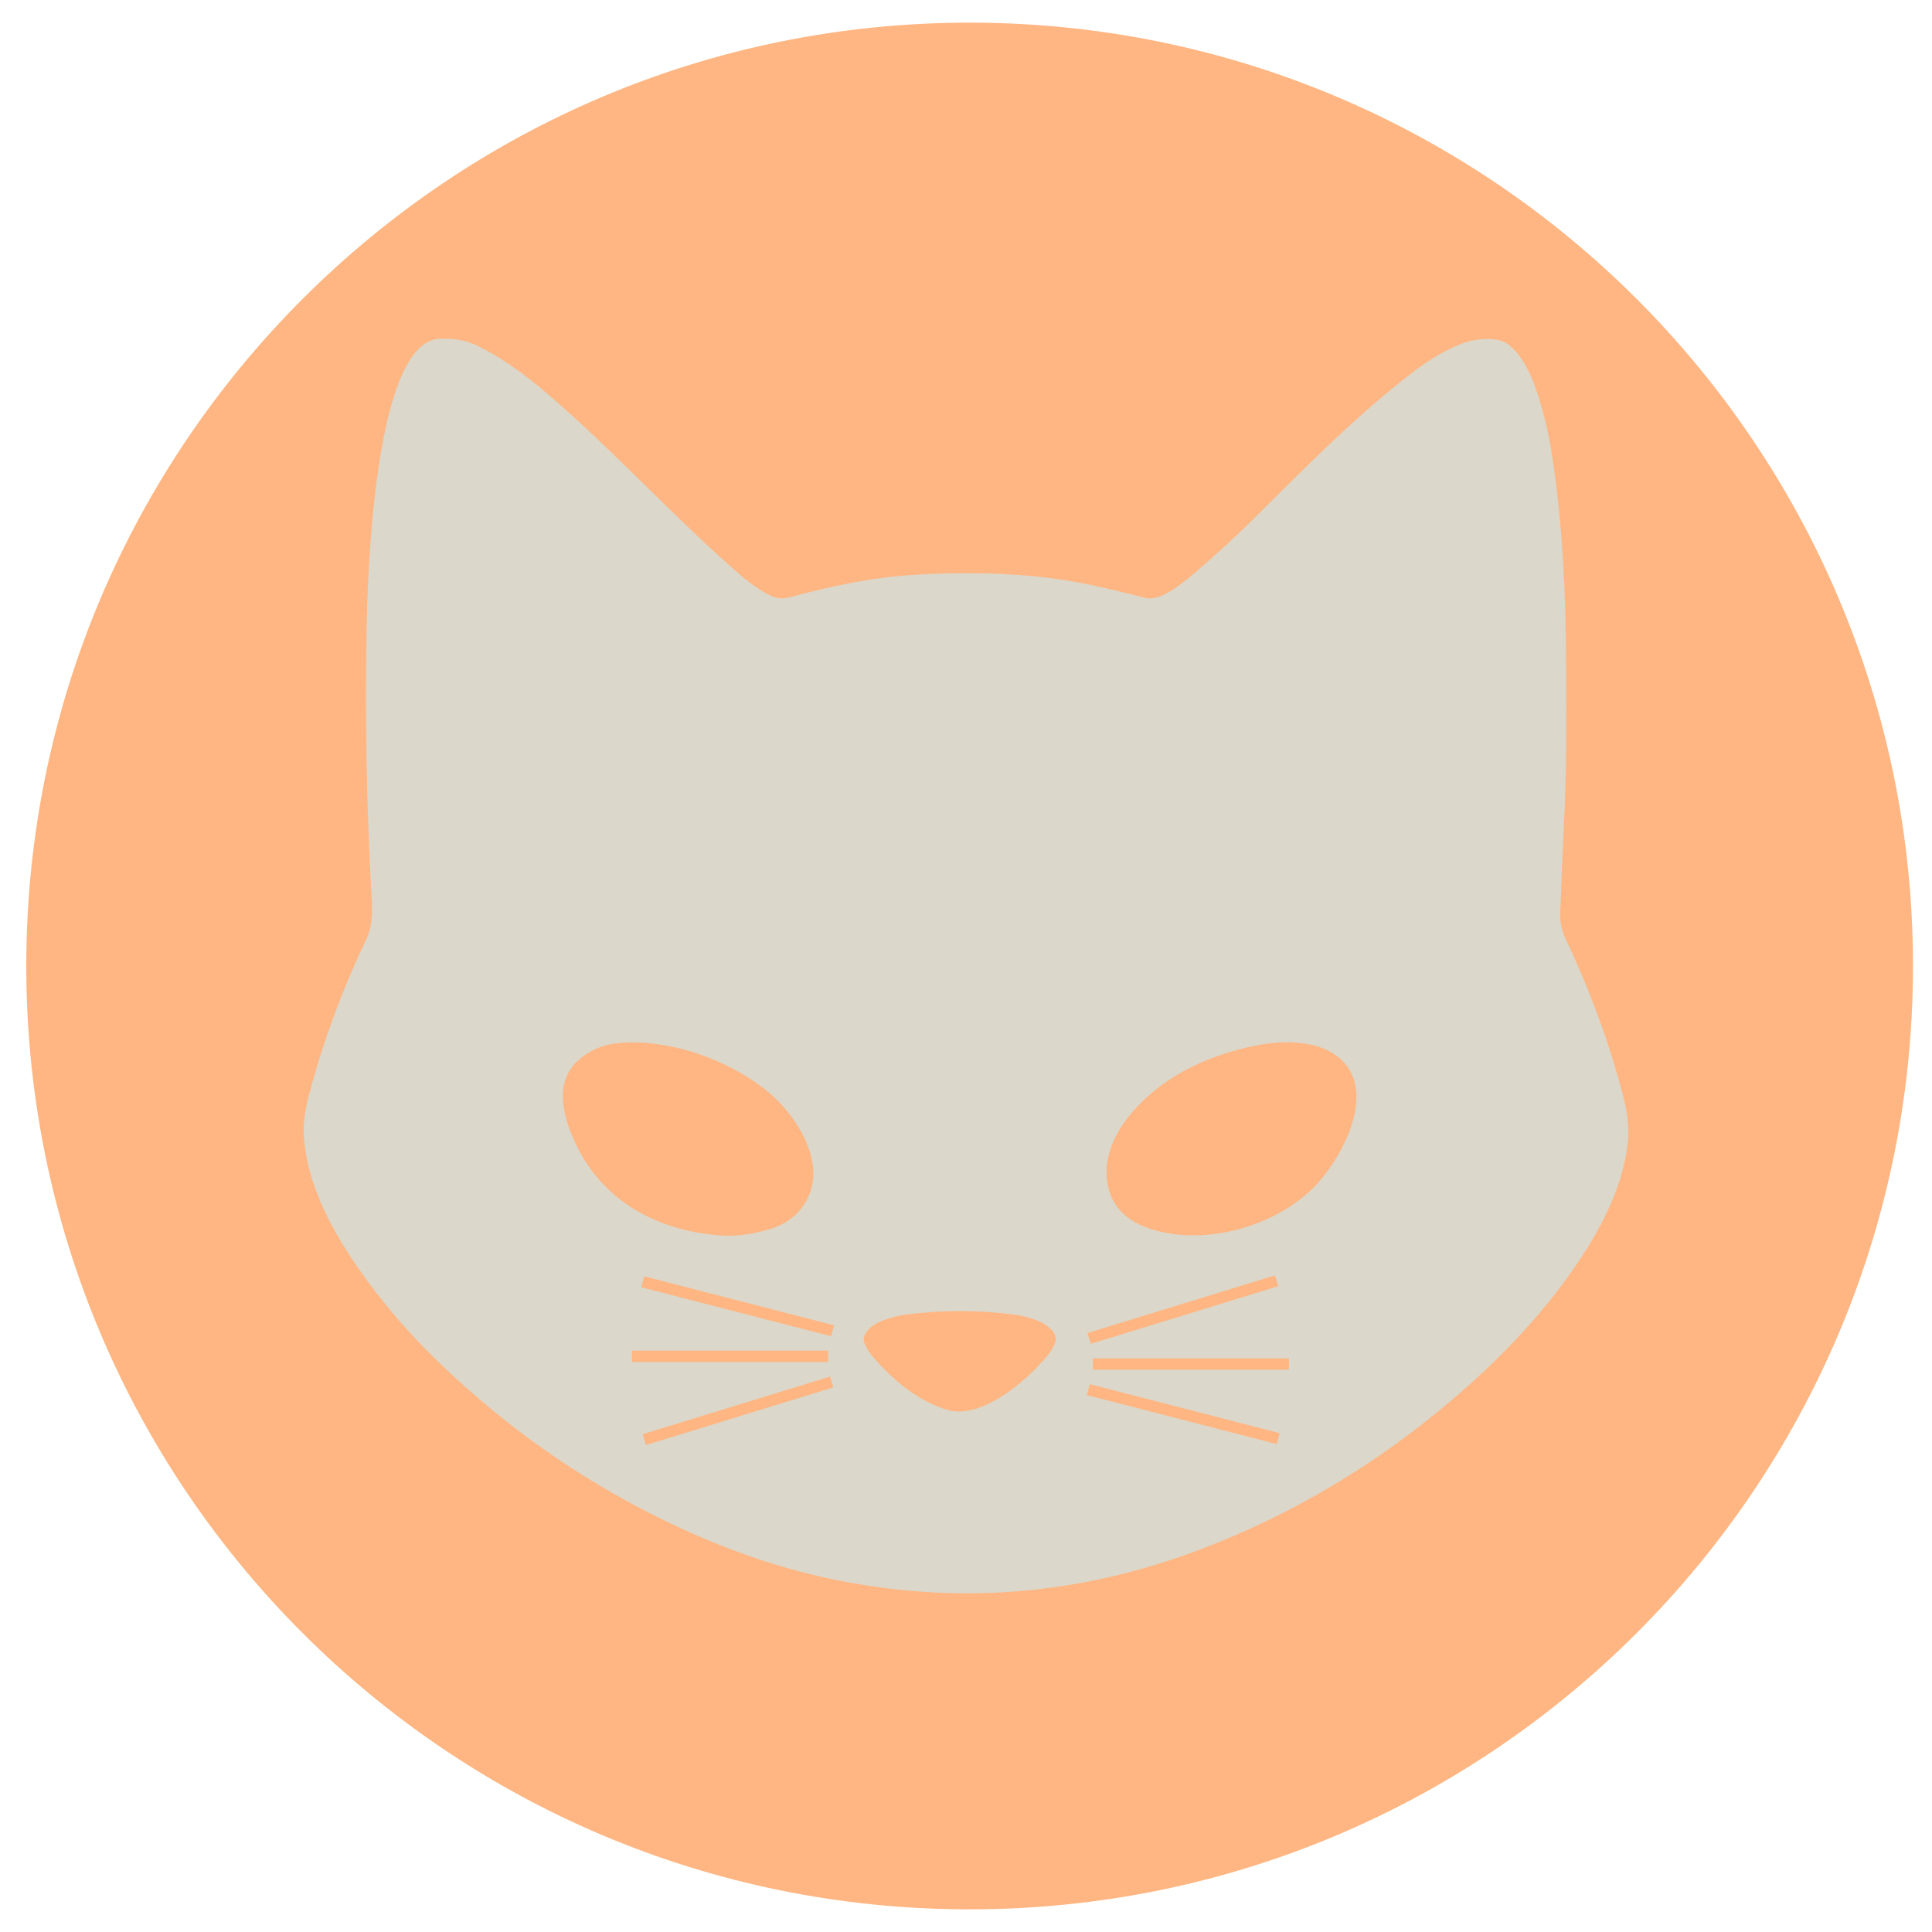
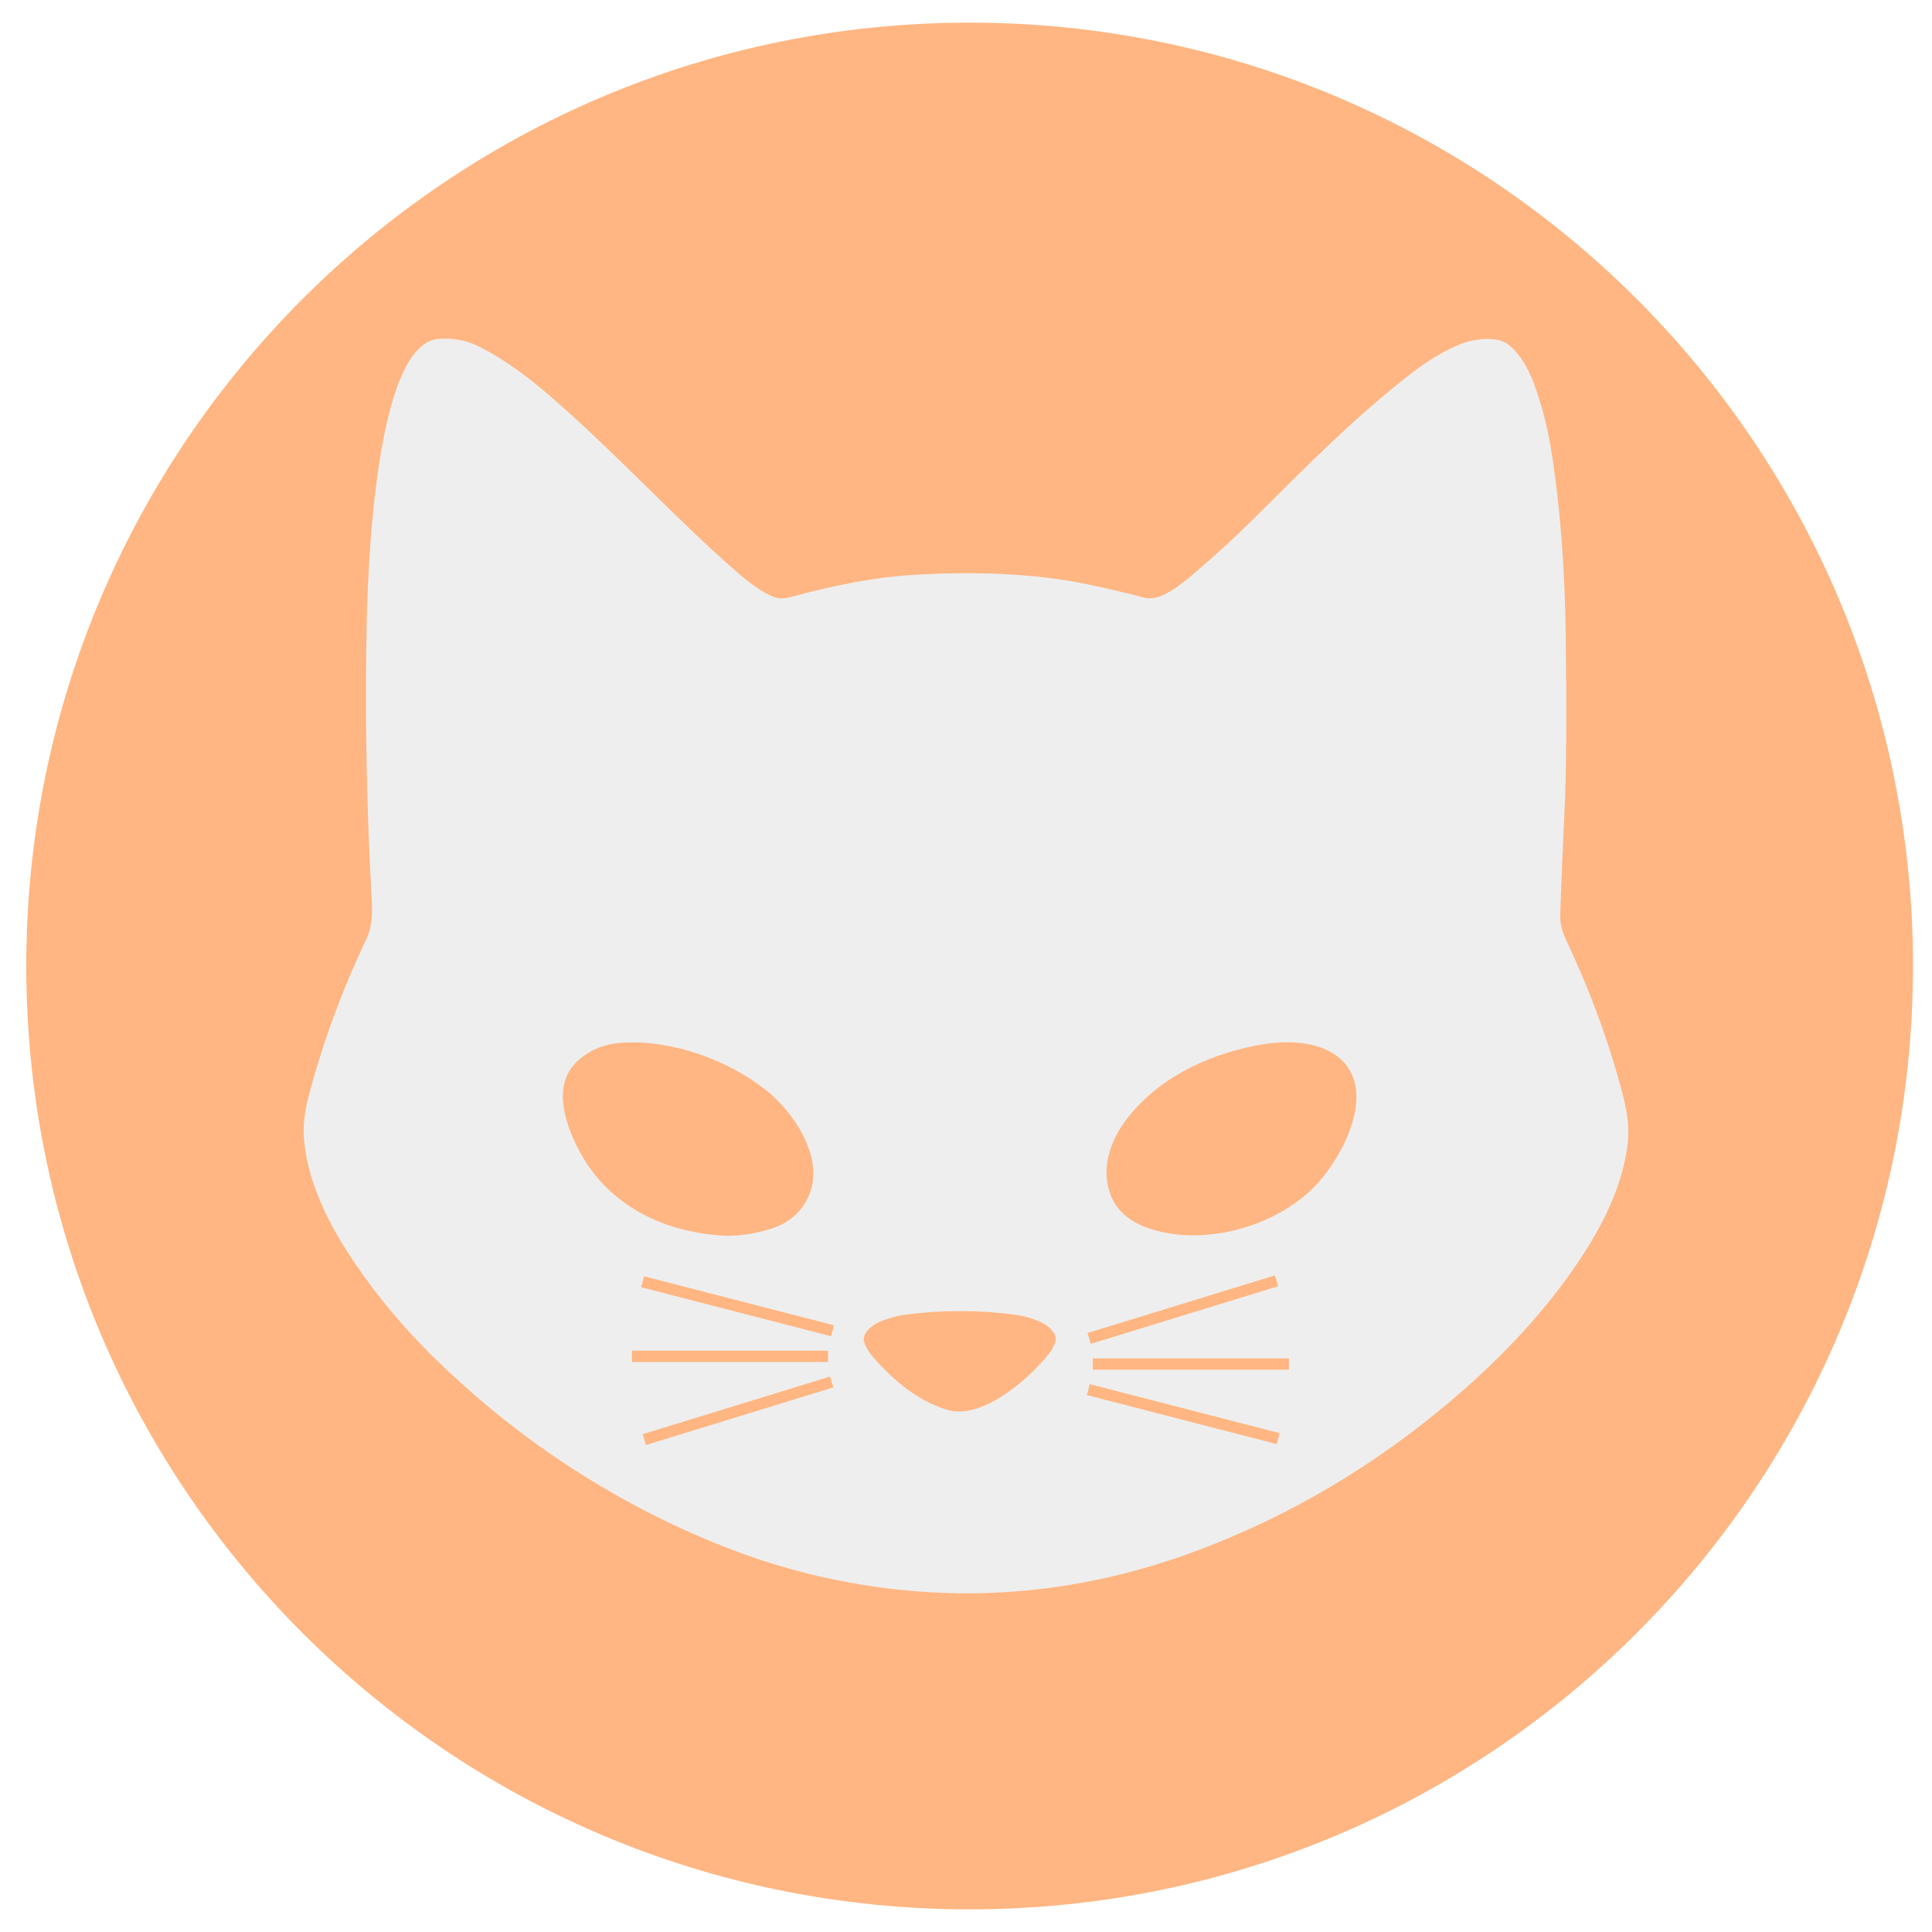
<svg xmlns="http://www.w3.org/2000/svg" viewBox="0.00 0.00 512.00 512.00" width="512" height="512" class="MuiSvgIcon-root MuiSvgIcon-fontSizeMedium css-q7mezt" focusable="false" aria-hidden="true" style="height: 36px; width: 36px; margin-top: -3px; margin-right: 5px; margin-left: -3px;">
  <ellipse fill="#ffb682" cx="256.962" cy="256" id="svg_2" rx="250" ry="250" stroke="null" />
-   <path fill="#dbd7ca" d="m81.861,290.226c3.858,-14.545 8.966,-28.172 15.274,-41.476c1.631,-3.444 1.565,-7.244 1.349,-10.953q-1.995,-35.416 -1.325,-71.469c0.215,-11.433 1.722,-75.318 19.09,-76.519q5.72,-0.397 10.348,1.854q8.361,4.065 18.147,12.418c17.733,15.133 33.735,32.924 51.12,48.016c2.633,2.277 8.27,6.681 11.375,6.49q1.217,-0.075 2.459,-0.414q18.254,-4.934 31.541,-5.77c15.531,-0.977 32.386,-0.712 47.982,2.649q7.384,1.589 14.165,3.369c4.247,1.126 10.183,-4.007 13.469,-6.813q8.312,-7.103 15.299,-14.04c13.701,-13.602 26.996,-27.22 42.262,-38.926c3.99,-3.055 8.866,-6.101 13.511,-7.782c3.038,-1.093 8.784,-1.747 11.573,0.29c3.667,2.666 6.118,7.732 7.575,12.054q2.682,7.939 3.949,15.696q3.593,22.104 3.924,50.243q0.373,31.649 -0.339,45.938q-0.737,15.001 -1.142,27.344c-0.075,2.335 0.563,4.57 1.556,6.656q9.636,20.398 15.05,41.086c1.093,4.181 1.805,8.593 1.283,12.923c-1.333,11.226 -6.673,21.739 -12.898,31.036q-12.848,19.206 -33.834,37.013q-30.415,25.796 -66.601,39.505q-48.744,18.469 -98.937,7.542q-18.933,-4.123 -38.313,-13.022q-36.169,-16.615 -64.92,-44.563q-14.14,-13.742 -23.991,-29.165c-5.737,-8.991 -10.655,-19.579 -11.342,-30.184q-0.315,-4.802 1.341,-11.027l-0,-0zm70.939,13.386c7.409,15.133 21.839,22.567 38.048,23.793q6.085,0.464 13.179,-1.681q7.293,-2.194 10.216,-8.601c4.611,-10.075 -3.974,-22.559 -11.383,-28.346c-10.299,-8.038 -24.695,-13.179 -37.767,-12.459q-7.434,0.414 -12.285,5.108c-6.076,5.878 -3.46,15.141 -0.008,22.187l0,0zm180.373,-26.599c-13.61,2.599 -26.731,9.024 -34.886,19.96c-3.262,4.388 -5.514,9.967 -4.975,15.324c0.919,9.048 7.542,12.956 16.027,14.479c13.146,2.368 28.669,-2.417 38.214,-11.499c7.906,-7.517 19.215,-27.932 5.464,-36.268c-5.497,-3.328 -13.444,-3.22 -19.844,-1.995l0,-0zm-101.801,82.628c5.58,6.399 11.971,11.648 19.637,13.974c8.245,2.492 18.958,-6.035 24.355,-11.855c1.689,-1.821 3.568,-3.742 4.321,-6.176c0.662,-2.144 -1.912,-4.288 -3.585,-5.075q-3.485,-1.631 -7.219,-2.119q-14.065,-1.854 -28.544,-0.05q-3.701,0.464 -7.327,2.012c-1.962,0.836 -4.901,3.162 -3.916,5.621q0.786,1.954 2.277,3.667l0,-0z" id="svg_1" stroke="null" />
+   <path fill="#eee" d="m81.861,290.226c3.858,-14.545 8.966,-28.172 15.274,-41.476c1.631,-3.444 1.565,-7.244 1.349,-10.953q-1.995,-35.416 -1.325,-71.469c0.215,-11.433 1.722,-75.318 19.09,-76.519q5.72,-0.397 10.348,1.854q8.361,4.065 18.147,12.418c17.733,15.133 33.735,32.924 51.12,48.016c2.633,2.277 8.27,6.681 11.375,6.49q1.217,-0.075 2.459,-0.414q18.254,-4.934 31.541,-5.77c15.531,-0.977 32.386,-0.712 47.982,2.649q7.384,1.589 14.165,3.369c4.247,1.126 10.183,-4.007 13.469,-6.813q8.312,-7.103 15.299,-14.04c13.701,-13.602 26.996,-27.22 42.262,-38.926c3.99,-3.055 8.866,-6.101 13.511,-7.782c3.038,-1.093 8.784,-1.747 11.573,0.29c3.667,2.666 6.118,7.732 7.575,12.054q2.682,7.939 3.949,15.696q3.593,22.104 3.924,50.243q0.373,31.649 -0.339,45.938q-0.737,15.001 -1.142,27.344c-0.075,2.335 0.563,4.57 1.556,6.656q9.636,20.398 15.05,41.086c1.093,4.181 1.805,8.593 1.283,12.923c-1.333,11.226 -6.673,21.739 -12.898,31.036q-12.848,19.206 -33.834,37.013q-30.415,25.796 -66.601,39.505q-48.744,18.469 -98.937,7.542q-18.933,-4.123 -38.313,-13.022q-36.169,-16.615 -64.92,-44.563q-14.14,-13.742 -23.991,-29.165c-5.737,-8.991 -10.655,-19.579 -11.342,-30.184q-0.315,-4.802 1.341,-11.027l-0,-0zm70.939,13.386c7.409,15.133 21.839,22.567 38.048,23.793q6.085,0.464 13.179,-1.681q7.293,-2.194 10.216,-8.601c4.611,-10.075 -3.974,-22.559 -11.383,-28.346c-10.299,-8.038 -24.695,-13.179 -37.767,-12.459q-7.434,0.414 -12.285,5.108c-6.076,5.878 -3.46,15.141 -0.008,22.187l0,0zm180.373,-26.599c-13.61,2.599 -26.731,9.024 -34.886,19.96c-3.262,4.388 -5.514,9.967 -4.975,15.324c0.919,9.048 7.542,12.956 16.027,14.479c13.146,2.368 28.669,-2.417 38.214,-11.499c7.906,-7.517 19.215,-27.932 5.464,-36.268c-5.497,-3.328 -13.444,-3.22 -19.844,-1.995l0,-0zm-101.801,82.628c5.58,6.399 11.971,11.648 19.637,13.974c8.245,2.492 18.958,-6.035 24.355,-11.855c1.689,-1.821 3.568,-3.742 4.321,-6.176c0.662,-2.144 -1.912,-4.288 -3.585,-5.075q-3.485,-1.631 -7.219,-2.119q-14.065,-1.854 -28.544,-0.05q-3.701,0.464 -7.327,2.012c-1.962,0.836 -4.901,3.162 -3.916,5.621q0.786,1.954 2.277,3.667l0,-0z" id="svg_1" stroke="null" />
  <g id="svg_15">
    <line transform="rotate(11.0937 315.586 361.491)" stroke-width="3" id="svg_3" y2="356.491" x2="341.086" y1="366.491" x1="290.086" stroke="#ffb682" fill="none" />
    <line transform="rotate(-6 313.466 347.062)" stroke-width="3" id="svg_5" y2="342.062" x2="338.966" y1="352.062" x1="287.966" stroke="#ffb682" fill="none" />
    <path transform="rotate(25.564 313.578 374.757)" id="svg_6" d="m288.078,379.757l51,-10" opacity="undefined" stroke-width="3" stroke="#ffb682" fill="none" />
  </g>
  <g transform="rotate(180 194.474 356.085)" id="svg_19">
    <line transform="rotate(11.0937 195.482 352.728)" stroke-width="3" id="svg_16" y2="347.728" x2="220.983" y1="357.728" x1="169.983" stroke="#ffb682" fill="none" />
    <line transform="rotate(-6 193.362 338.299)" stroke-width="3" id="svg_17" y2="333.299" x2="218.863" y1="343.299" x1="167.863" stroke="#ffb682" fill="none" />
    <path transform="rotate(25.564 193.474 365.994)" id="svg_18" d="m167.975,370.994l51,-10" opacity="undefined" stroke-width="3" stroke="#ffb682" fill="none" />
  </g>
</svg>
